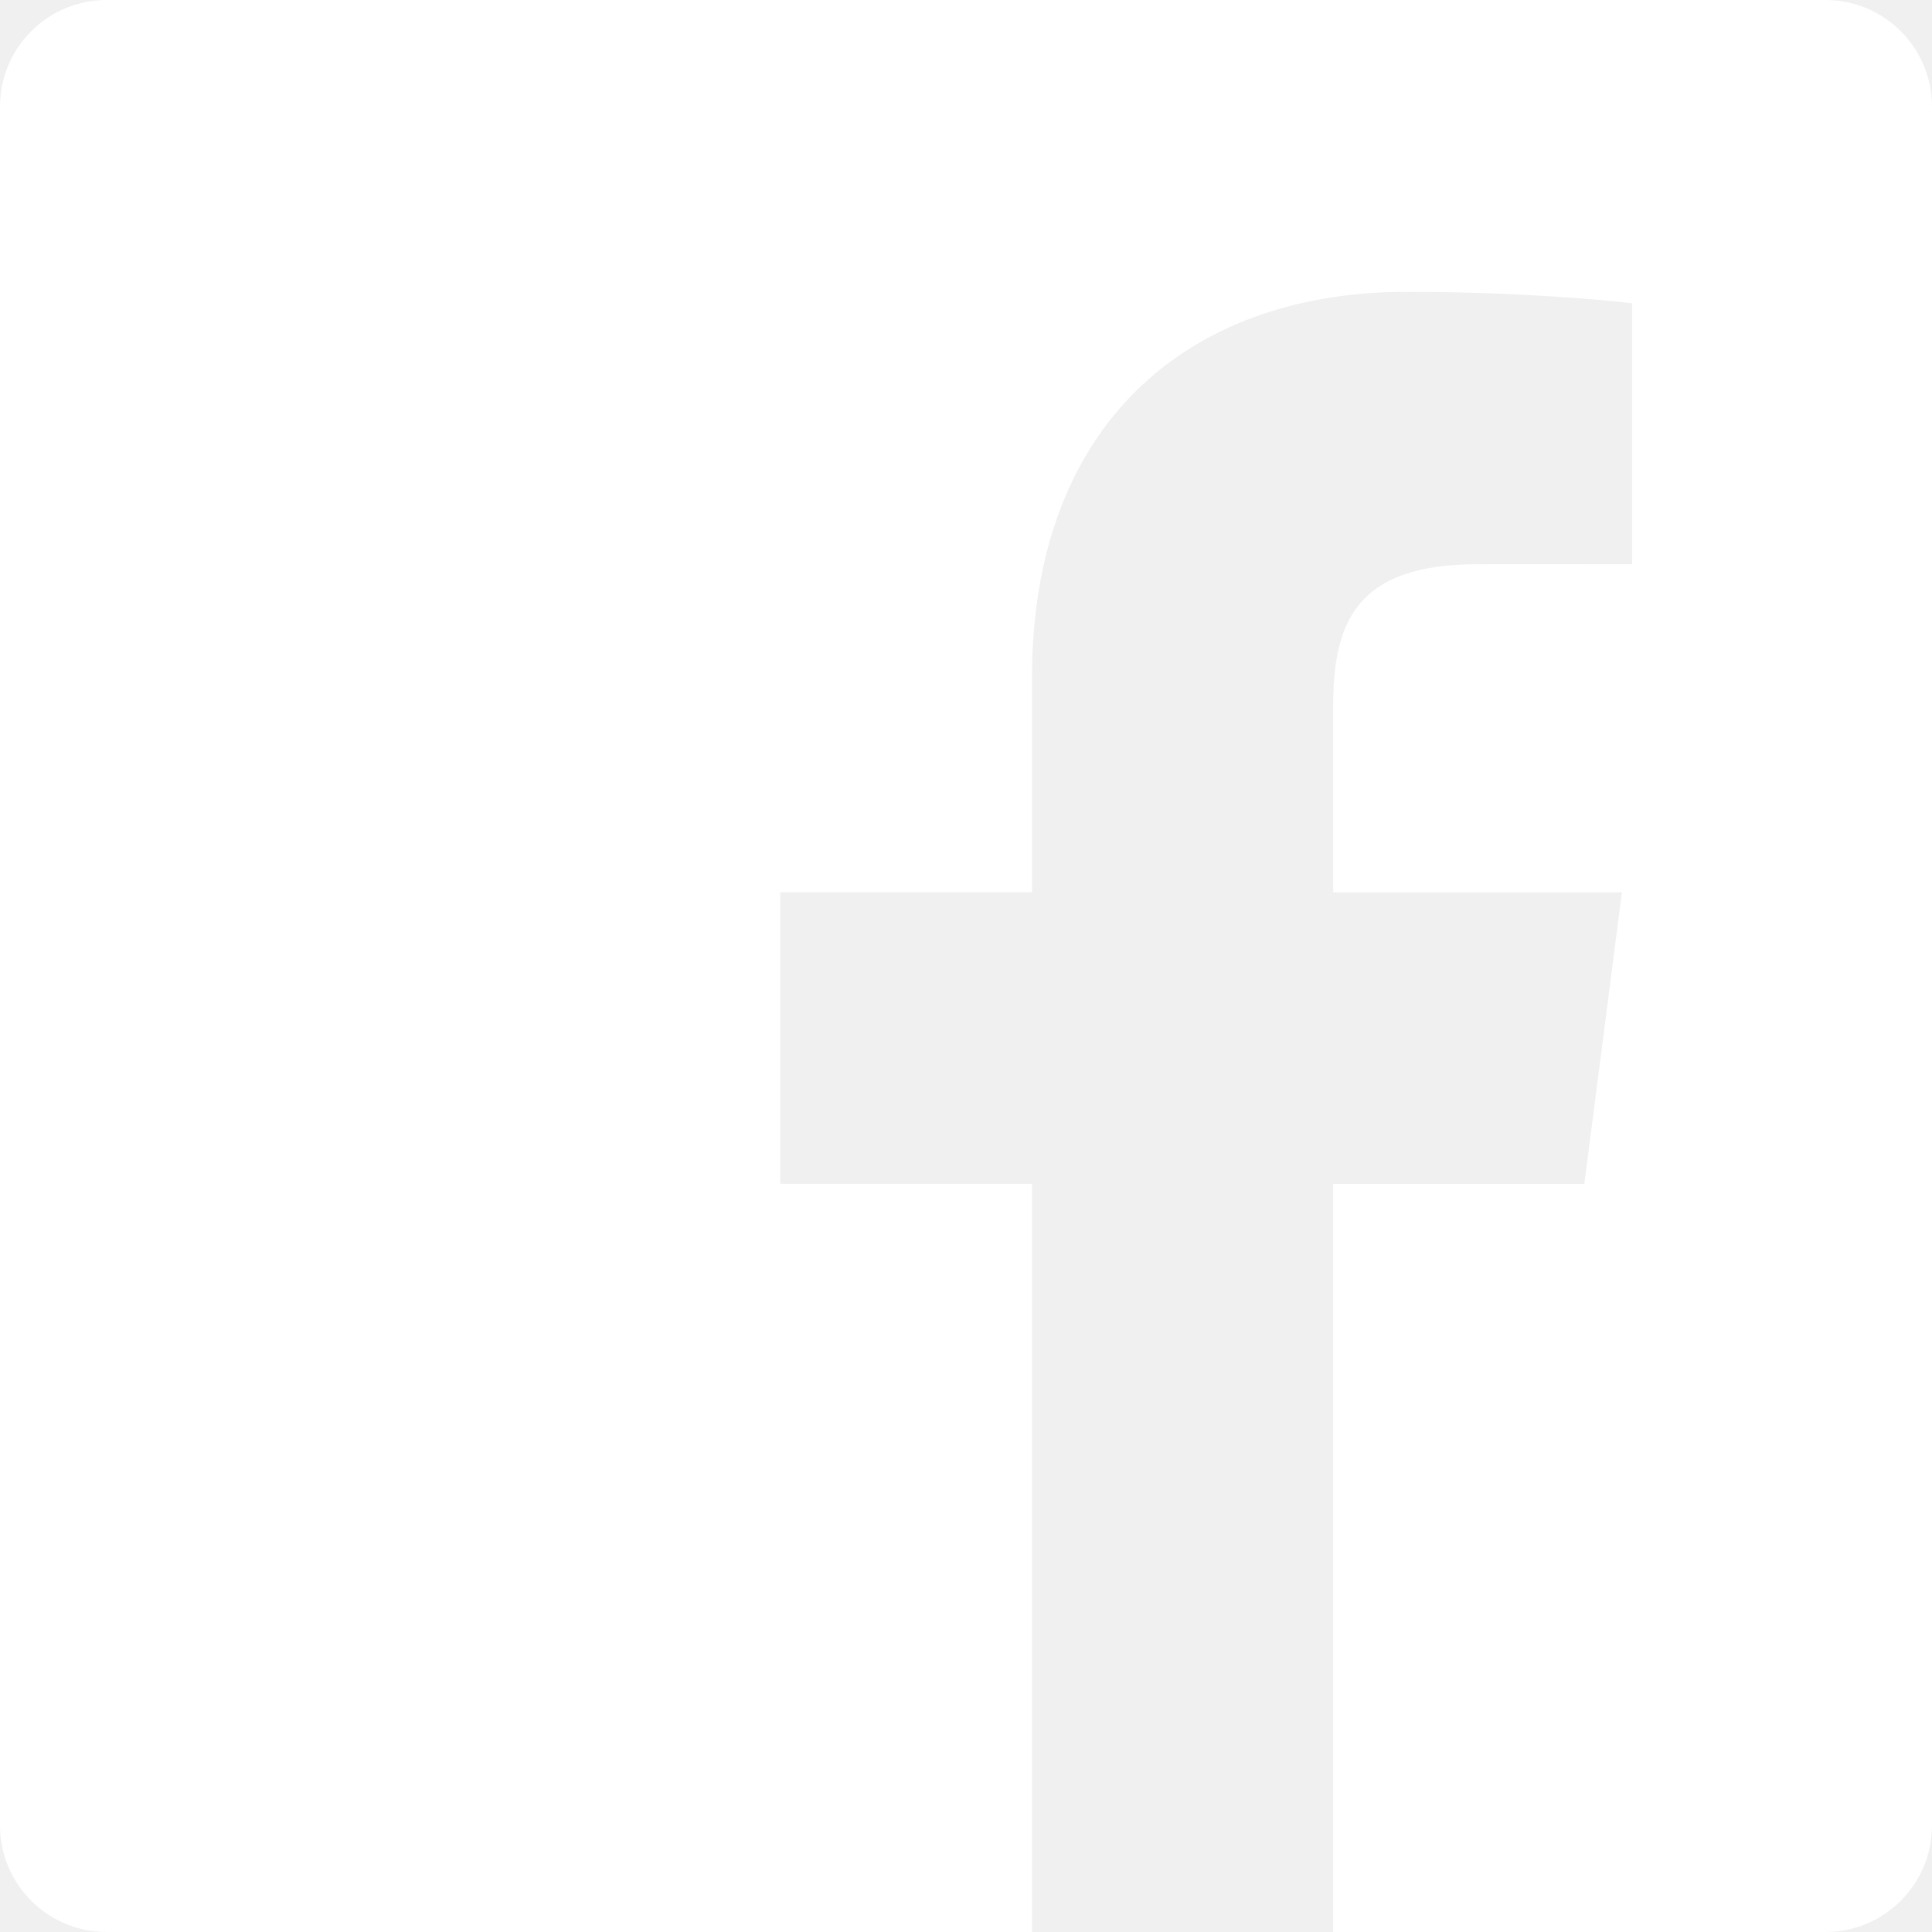
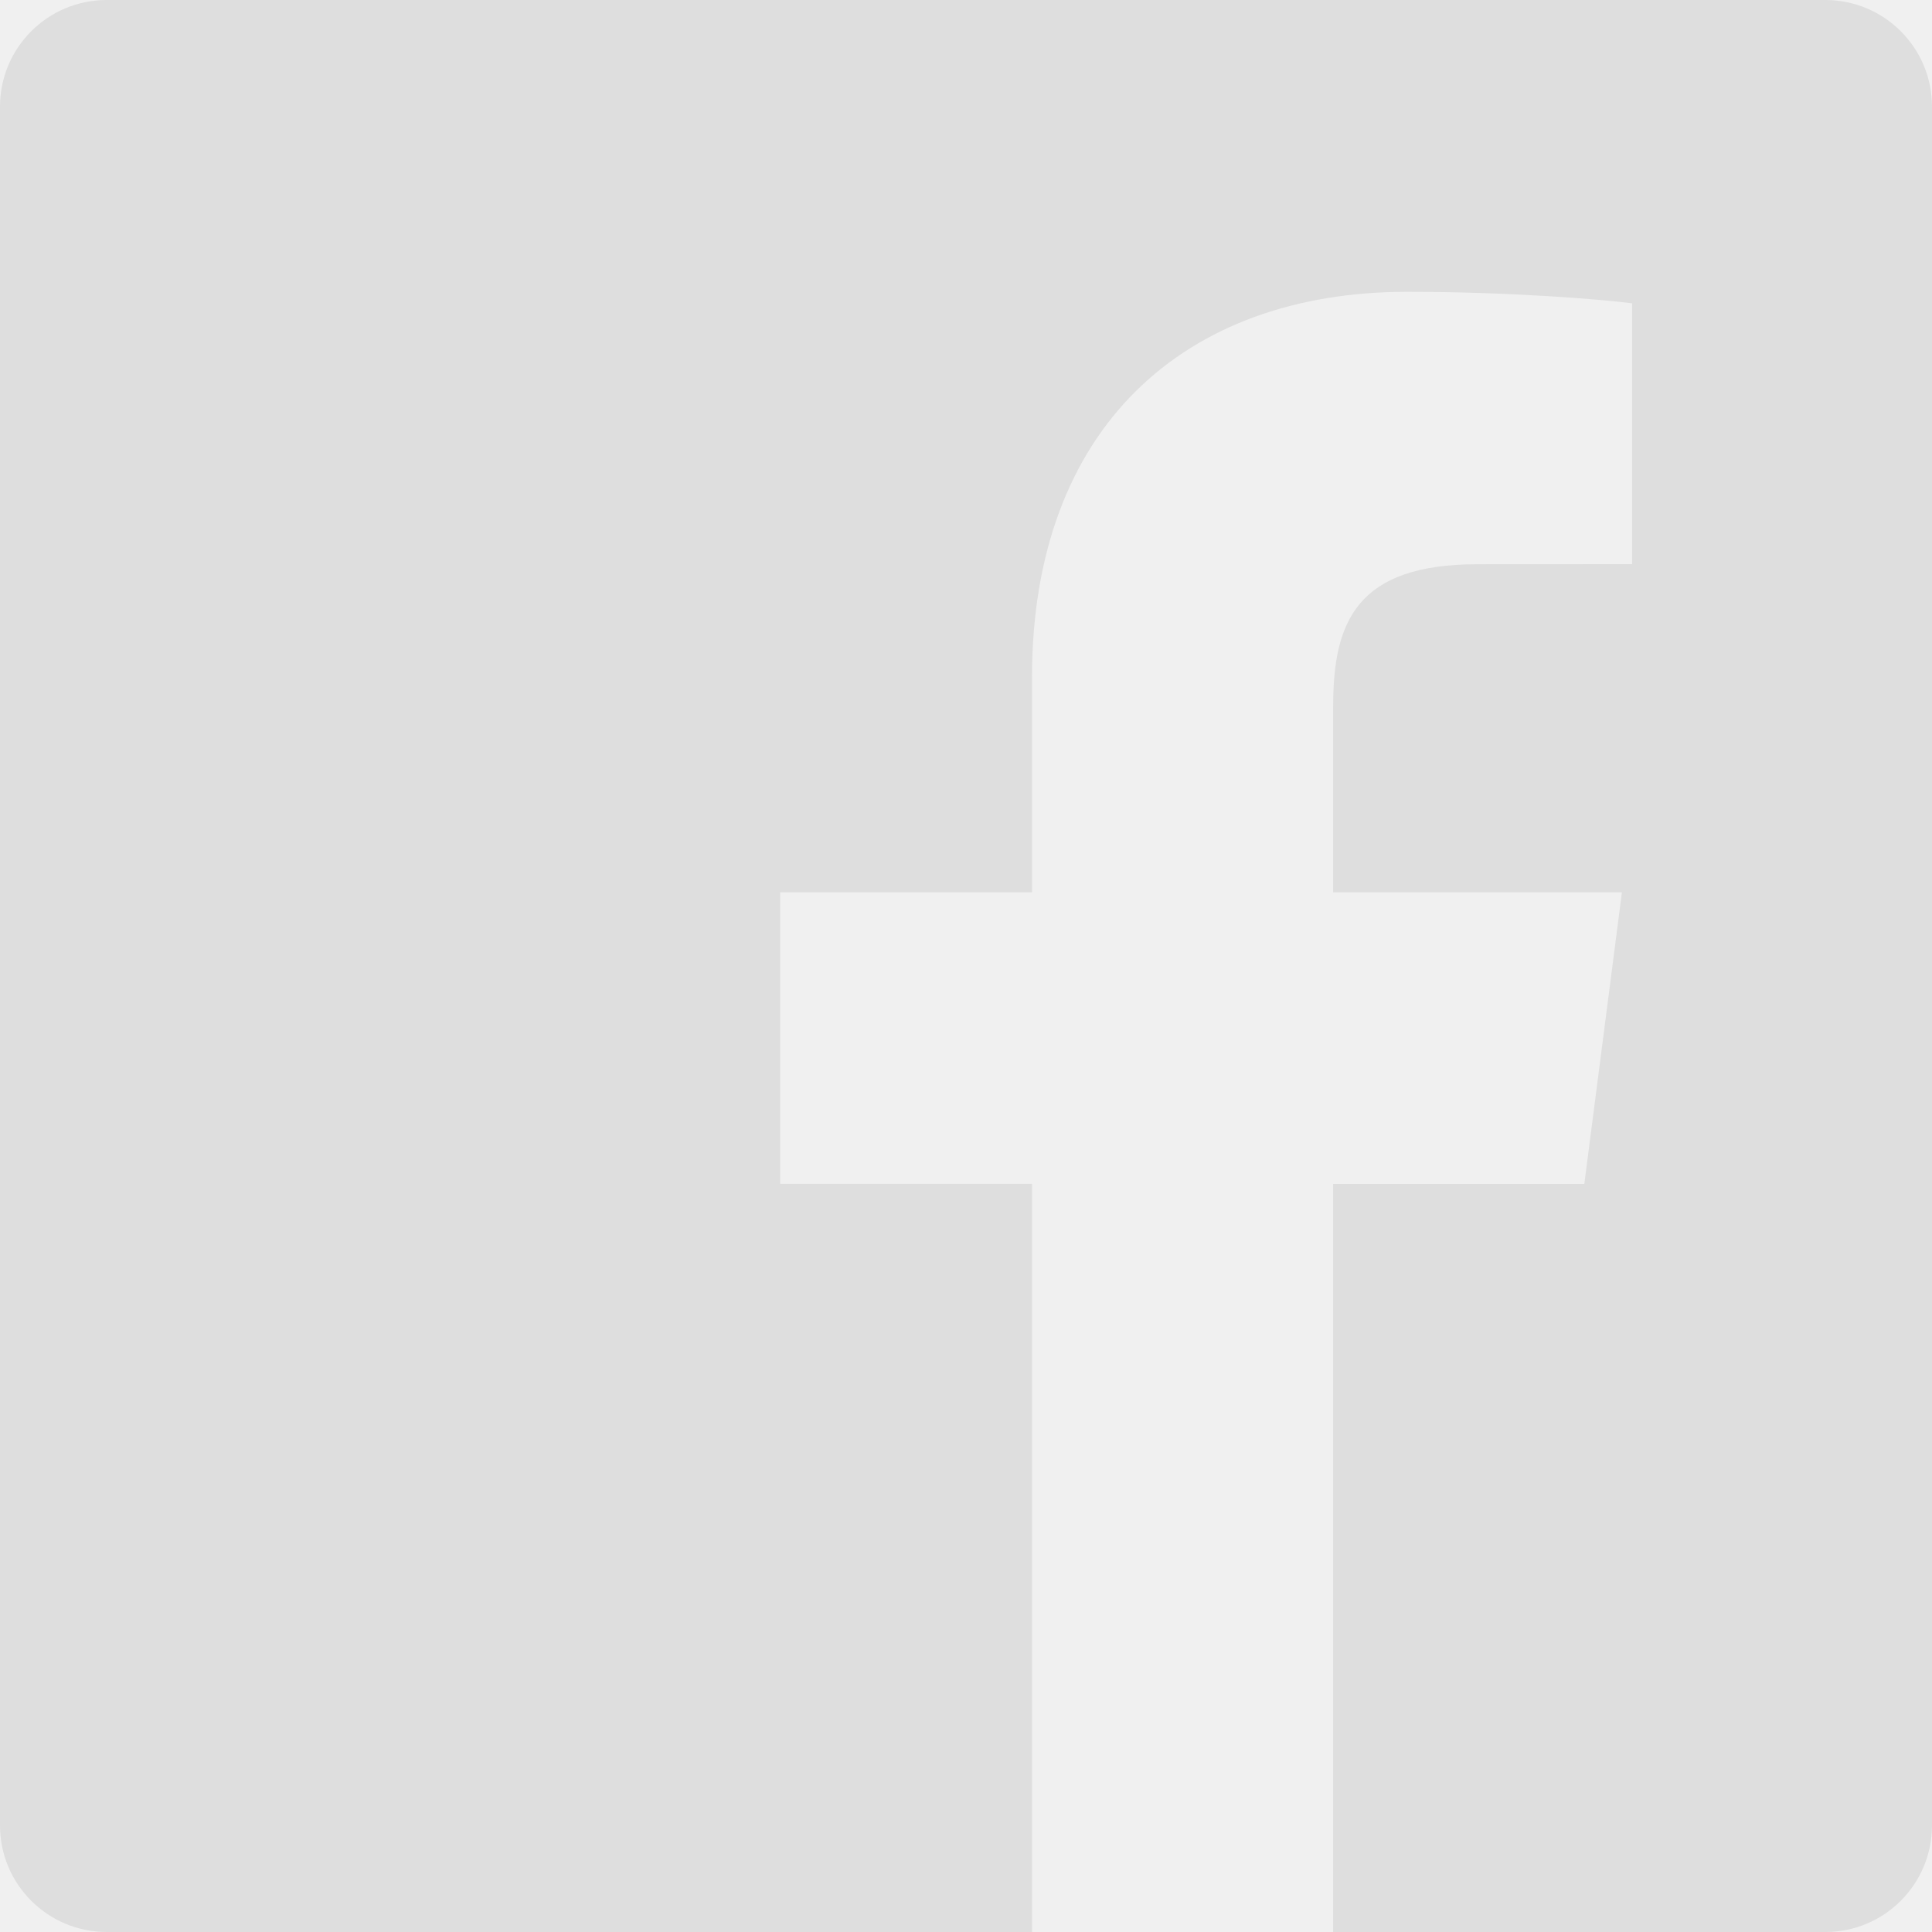
<svg xmlns="http://www.w3.org/2000/svg" width="24" height="24">
-   <path fill="#FFF" d="M22.675 0H1.325C.593 0 0 .593 0 1.325v21.351C0 23.407.593 24 1.325 24H12.82v-9.294H9.692v-3.622h3.128V8.413c0-3.1 1.893-4.788 4.659-4.788 1.325 0 2.463.099 2.795.143v3.24l-1.918.001c-1.504 0-1.795.715-1.795 1.763v2.313h3.587l-.467 3.622h-3.12V24h6.116c.73 0 1.323-.593 1.323-1.325V1.325C24 .593 23.407 0 22.675 0z" />
+   <path fill="#dedede" d="M22.675 0H1.325C.593 0 0 .593 0 1.325v21.351C0 23.407.593 24 1.325 24H12.82v-9.294H9.692v-3.622h3.128V8.413c0-3.1 1.893-4.788 4.659-4.788 1.325 0 2.463.099 2.795.143v3.24l-1.918.001c-1.504 0-1.795.715-1.795 1.763v2.313h3.587l-.467 3.622h-3.12V24h6.116c.73 0 1.323-.593 1.323-1.325V1.325C24 .593 23.407 0 22.675 0z" />
</svg>
